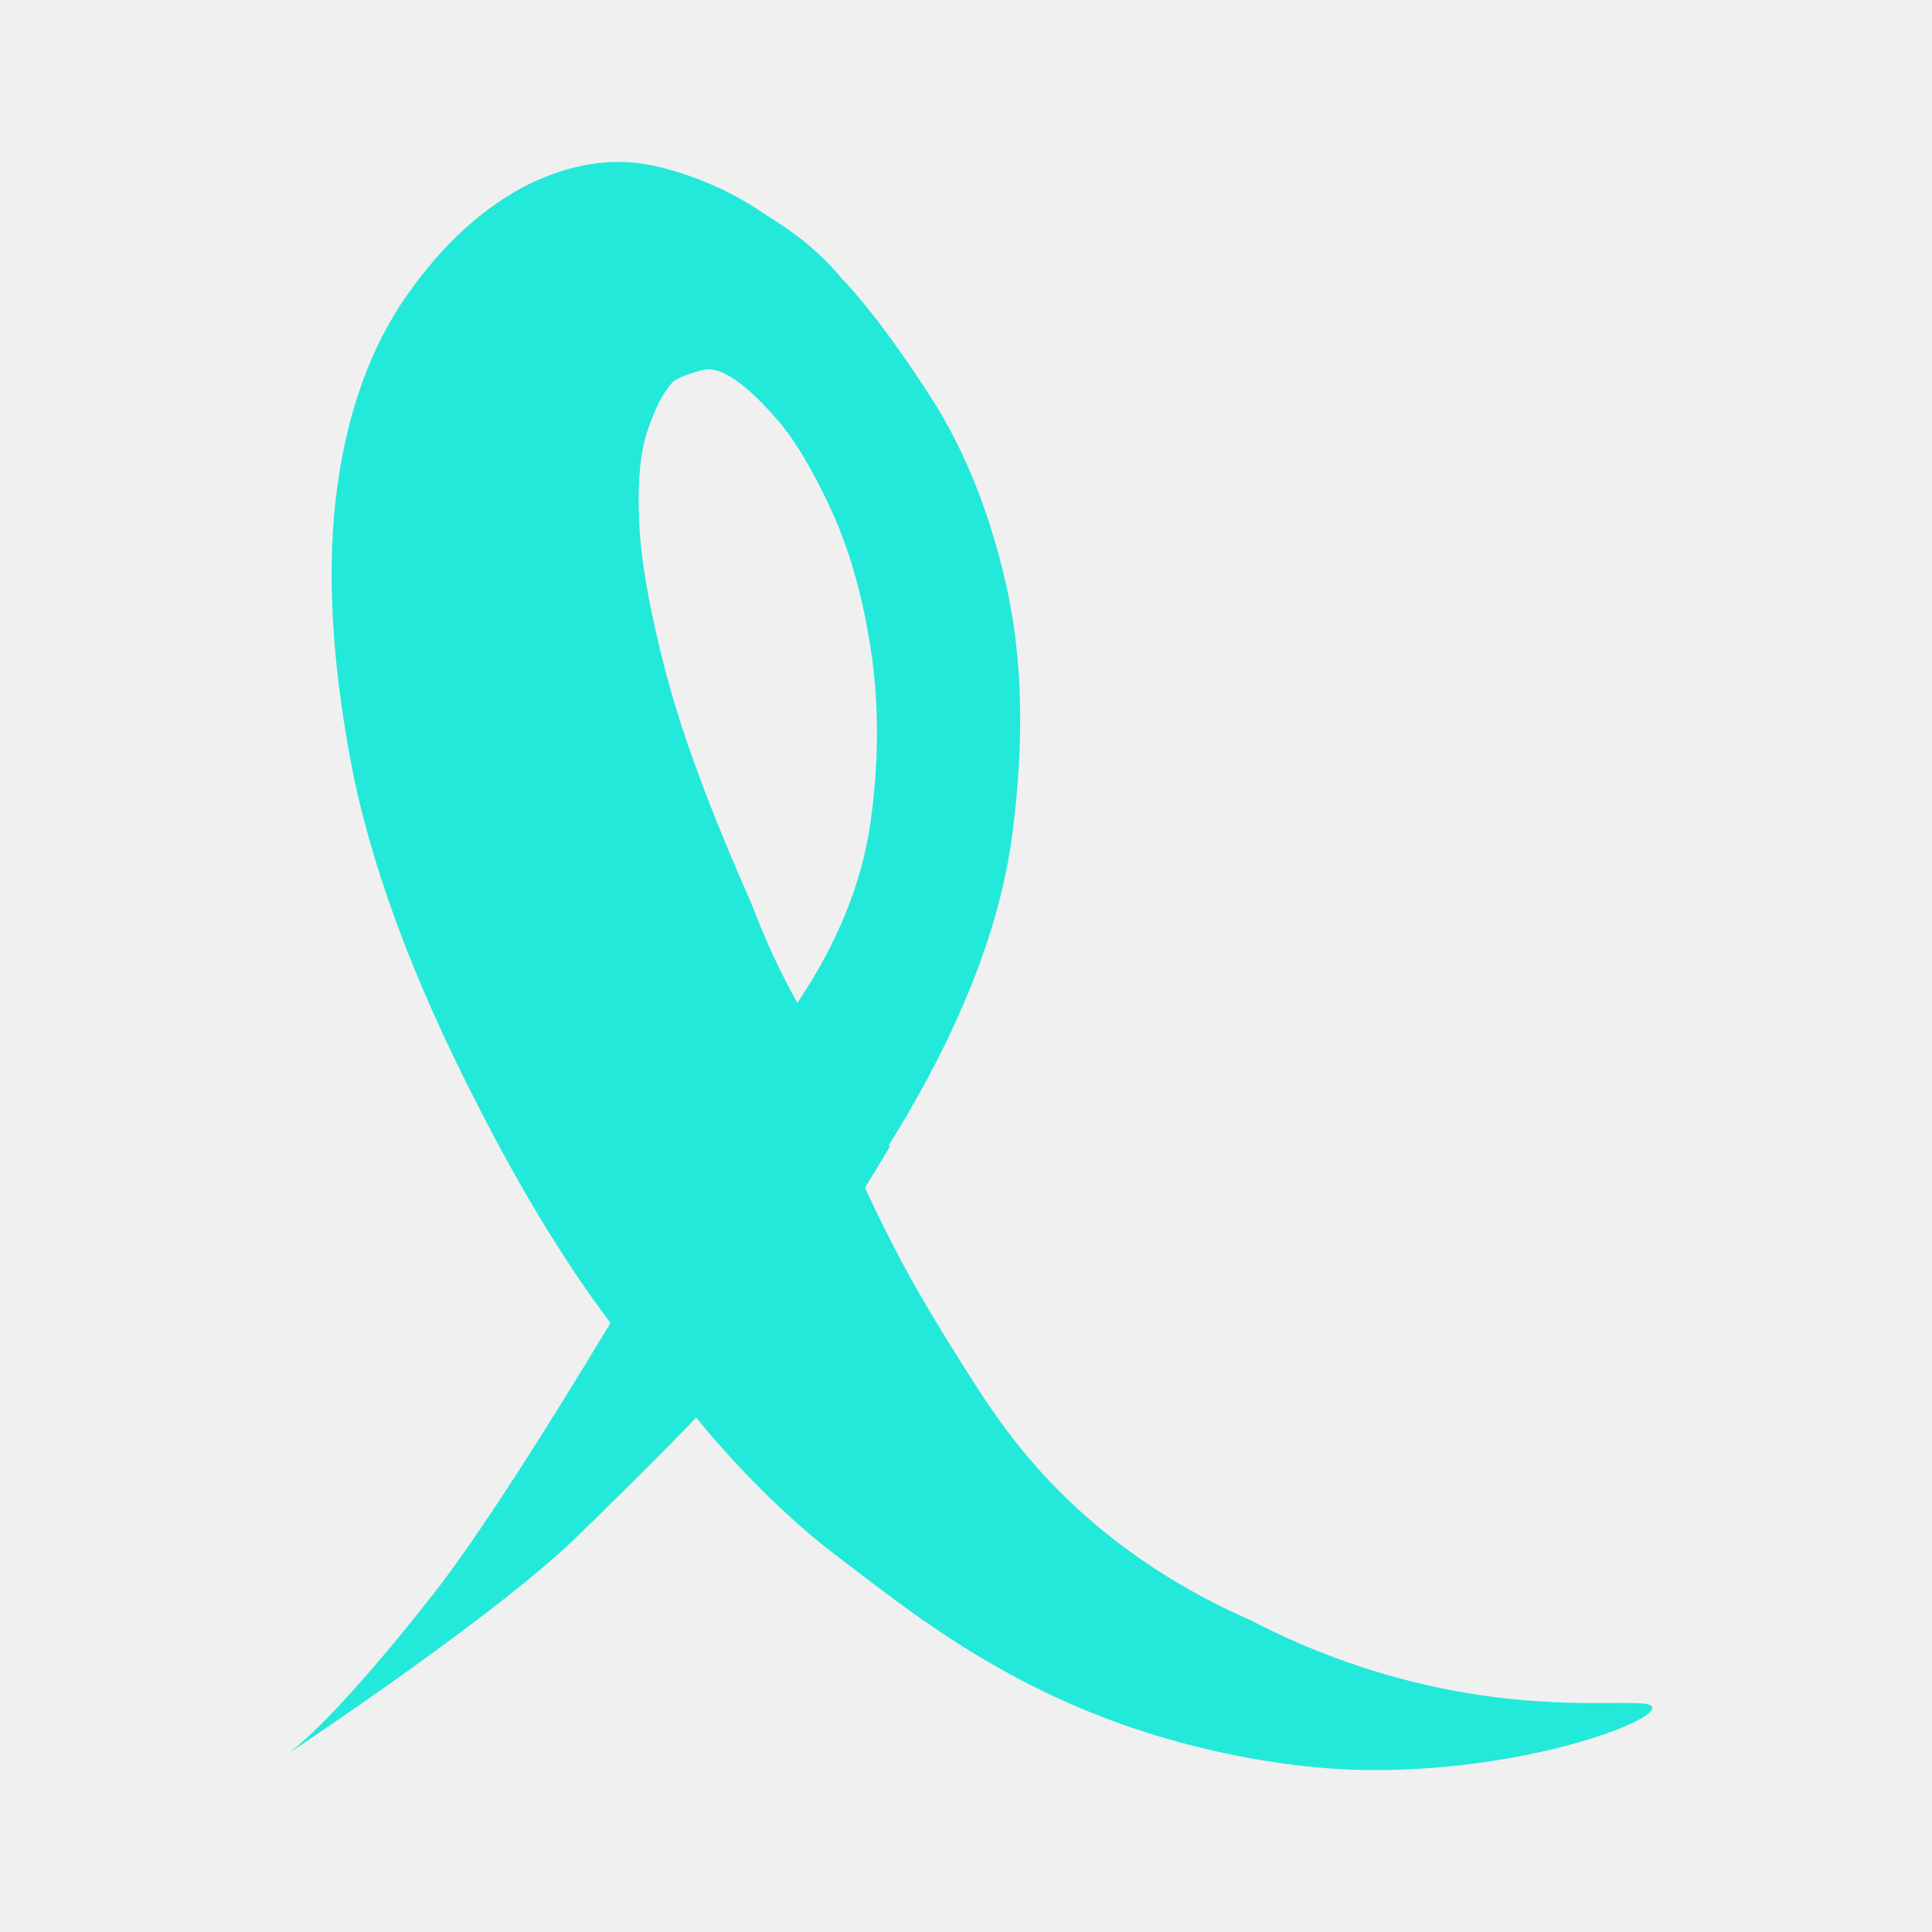
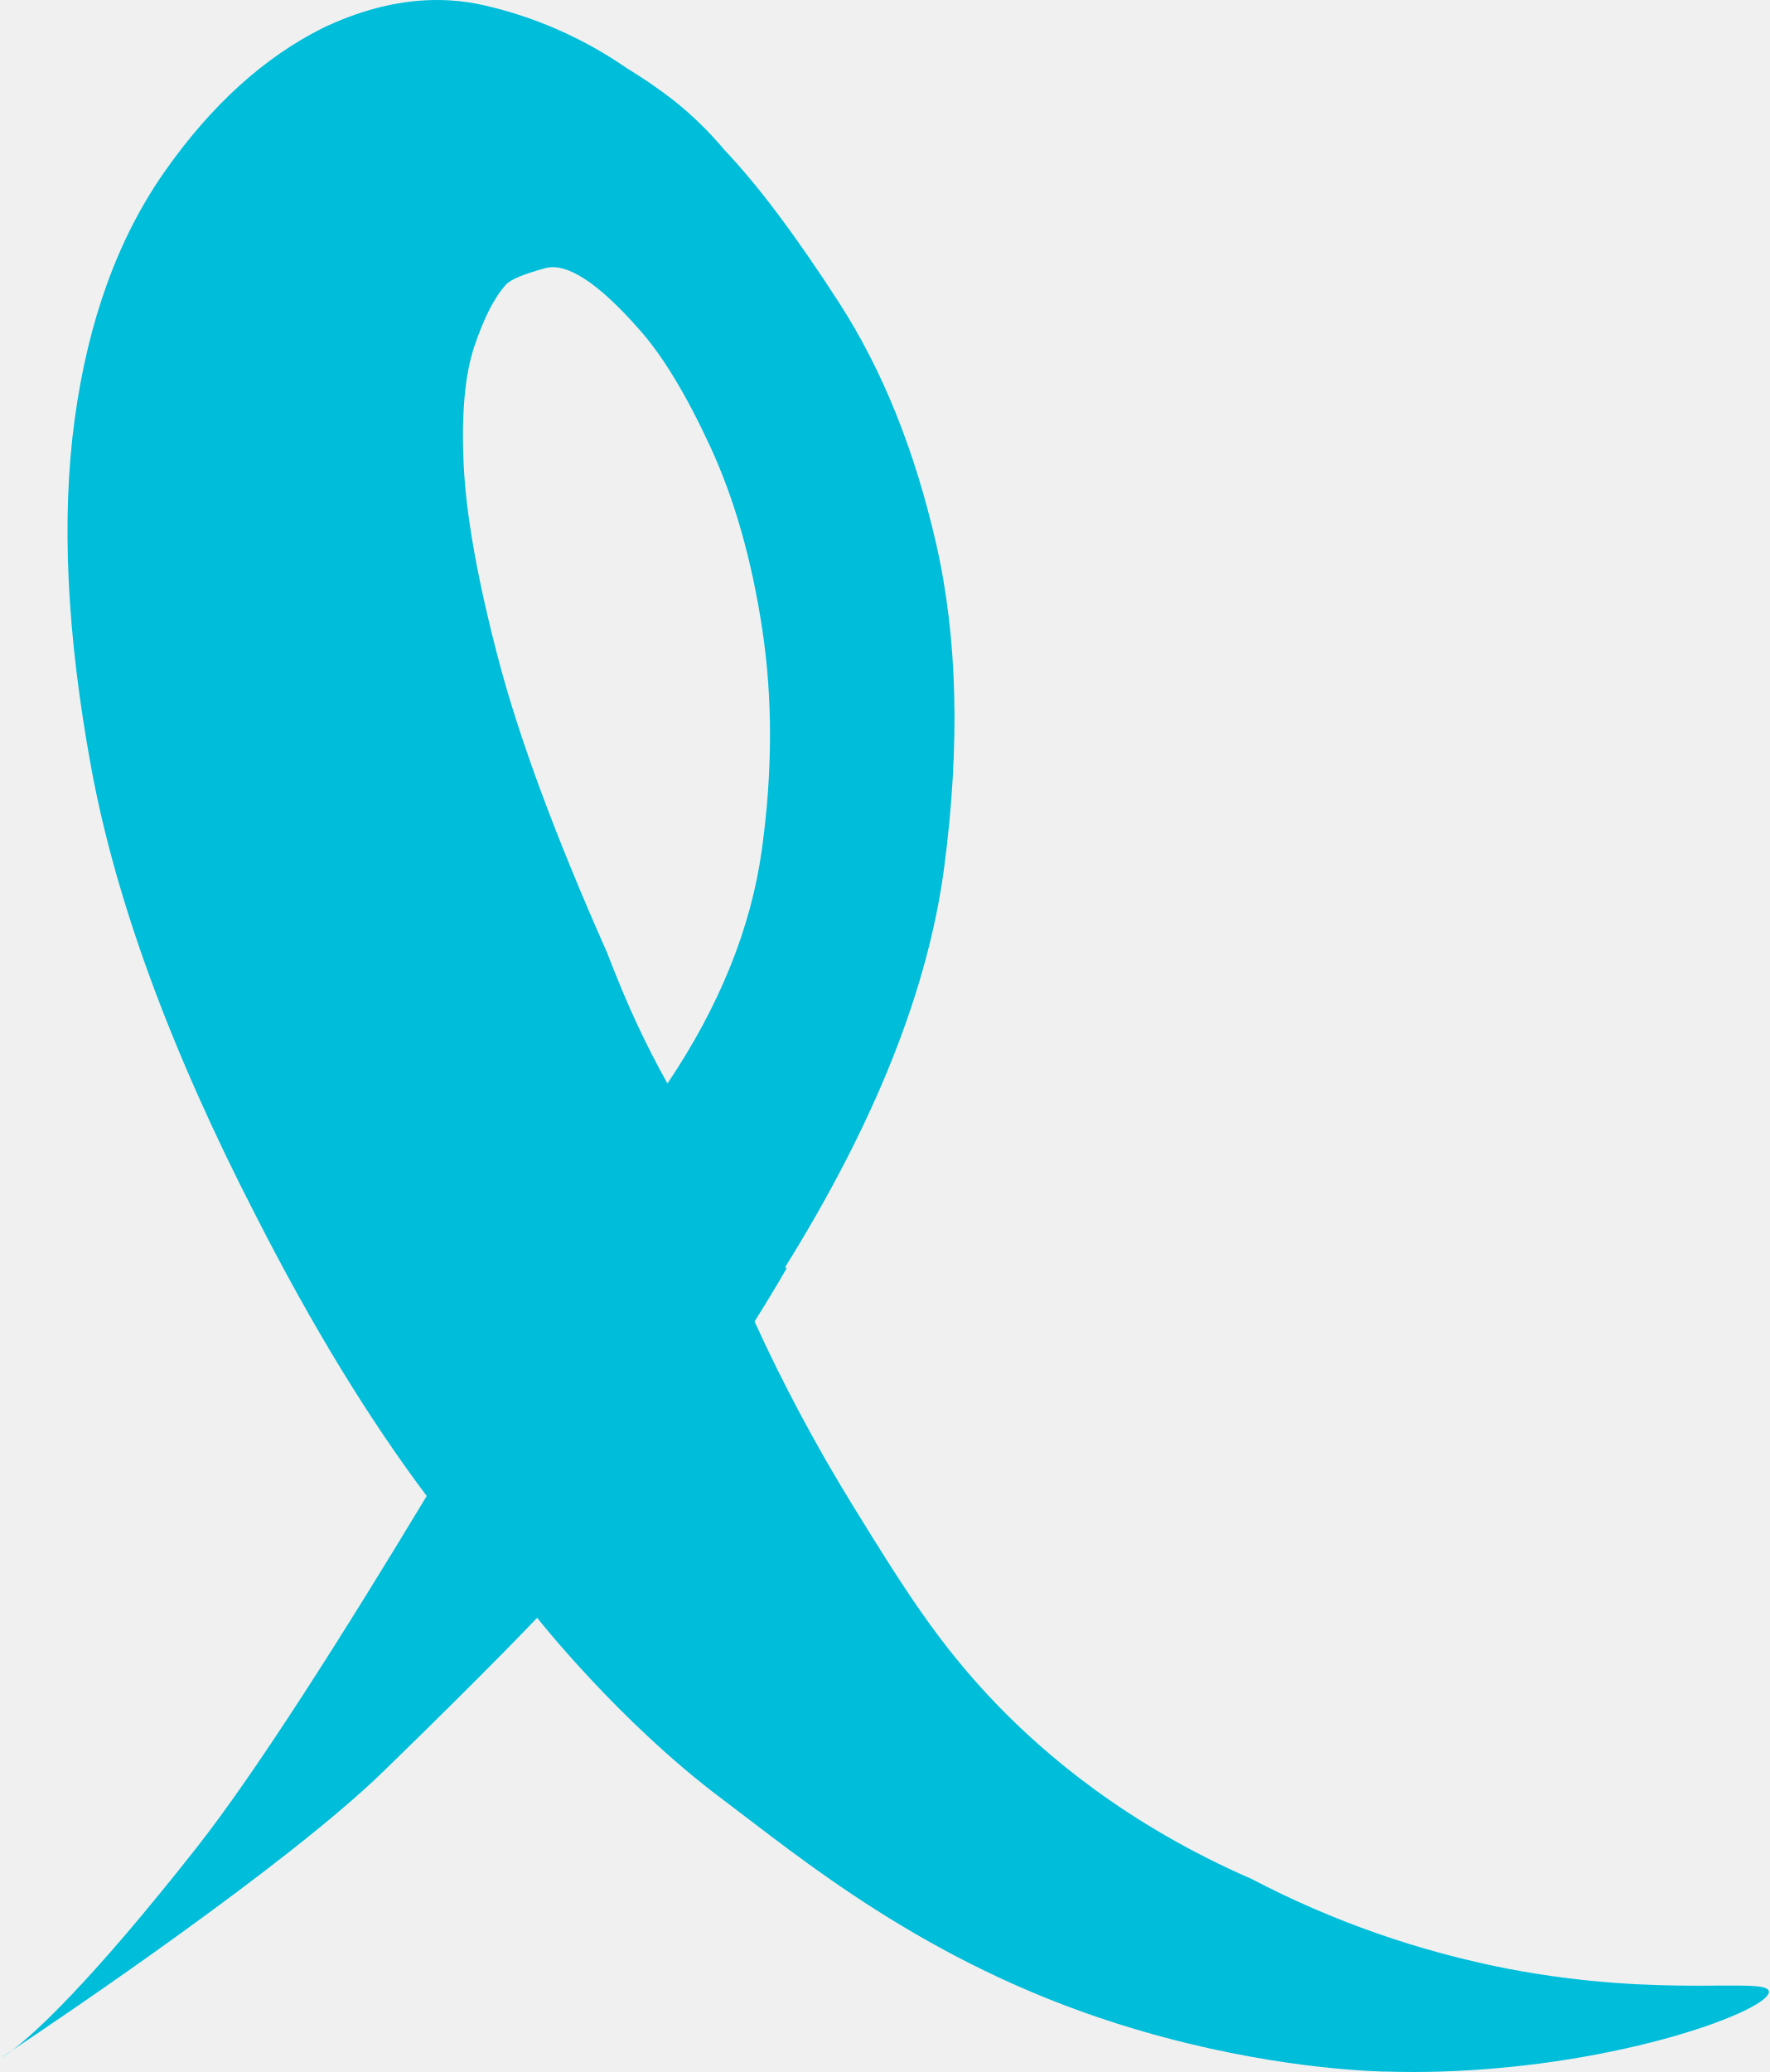
- <svg xmlns="http://www.w3.org/2000/svg" id="Layer_1" data-name="Layer 1" viewBox="0 0 1024 1024">
+ <svg xmlns="http://www.w3.org/2000/svg" id="Layer_1" data-name="Layer 1" viewBox="0 0 728 852.36">
  <defs>
-     <style>.cls-1{fill:#23e9da;}.cls-2,.cls-3{fill:none;}.cls-2{stroke:#fff;stroke-miterlimit:10;stroke-width:3px;}</style>
+     <style>.cls-1{fill:#00bdda;}.cls-2,.cls-4{fill:none;}.cls-2{stroke:#fff;stroke-miterlimit:10;stroke-width:3px;}.cls-3{fill:#23e9da;}</style>
  </defs>
-   <path class="cls-1" d="M533.18,309.55q-13.18-57.67-39.82-99t-47.09-62.81a144.45,144.45,0,0,0-21.16-20.67,207,207,0,0,0-19.32-13.27,169.11,169.11,0,0,0-58-25.66A87.43,87.43,0,0,0,333.39,86a88.61,88.61,0,0,0-11.29,0q-20,1.25-41.17,11.28-36.49,18.21-65.21,59.17t-37,101.91q-8.31,61,6.8,143.2T253.3,586q34.4,67.49,70.27,115.23,3.71,4.94,7.41,9.64l1.56,1.41a382.19,382.19,0,0,0,36.73,39.08s49.57-58.91,89.14-121.84c4.57-7.26,9-14.58,13.21-21.87-.18-.2-.37-.4-.55-.61q55.56-89.32,65.43-164.55T533.18,309.55Zm-71.75,126q-6.69,48.15-38.81,96-6.5-11.61-12.34-24.07t-12.63-30.06q-31.8-71.7-44.6-120.45t-14.27-80q-1.47-31.32,4.43-48.81c3.94-11.64,8.25-20.07,13-25.29q2.82-3.11,16.11-6.73t38.57,25.07q14.22,15.79,29.19,48t21.51,75.2Q468.13,387.41,461.43,435.56Z" />
-   <path class="cls-2" d="M419.39,624.51c-.1.09-.18.19-.28.3" />
-   <path class="cls-1" d="M152.94,929.32a32.9,32.9,0,0,1-4.63,3.09Z" />
-   <path class="cls-1" d="M740.64,938c-7.26.22-14.66.25-22.15,0l-1.34,0c-12.23-.4-55.67-2.63-109.71-19.79-79-25.09-130.15-68.19-162.62-92.55C402.52,793.93,369,751.33,369,751.33s-18.33,19.51-63.35,63.3C266.16,853,174.81,914.73,152.94,929.32c8.93-6.74,31.42-26.85,76-83.49,24.51-31.15,60.42-87.86,94.66-144.65,51.21-84.9,98.67-170,98.67-170a684.93,684.93,0,0,0,30.52,85.57q2.5,5.79,5.65,12.69A695.16,695.16,0,0,0,499,705.36c20.19,32.7,35,56.72,59.49,82,19.26,19.87,52.53,48.8,104.44,71.4a386.25,386.25,0,0,0,105.77,37c63.69,12.2,106.18,3.16,107.09,9.26C876.91,912.38,816,935.73,740.64,938Z" />
-   <path class="cls-3" d="M717.15,938H148V86H322.1q-20,1.25-41.17,11.28-36.49,18.21-65.21,59.17t-37,101.91q-8.31,61,6.8,143.2T253.3,586q34.4,67.49,70.27,115.23c-34.24,56.79-70.15,113.5-94.66,144.65-44.55,56.64-67,76.75-76,83.49l-4.63,3.09a32.9,32.9,0,0,0,4.63-3.09c21.87-14.59,113.22-76.28,152.7-114.69,45-43.79,63.35-63.3,63.35-63.3s33.53,42.6,75.83,74.33c32.47,24.36,83.61,67.46,162.62,92.55C661.48,935.37,704.92,937.6,717.15,938Z" />
-   <path class="cls-3" d="M152.94,929.32a32.9,32.9,0,0,1-4.63,3.09Z" />
-   <path class="cls-3" d="M461.43,435.56q-6.69,48.15-38.81,96-6.5-11.61-12.34-24.07t-12.63-30.06q-31.8-71.7-44.6-120.45t-14.27-80q-1.47-31.32,4.43-48.81c3.94-11.64,8.25-20.07,13-25.29q2.82-3.11,16.11-6.73t38.57,25.07q14.22,15.79,29.19,48t21.51,75.2Q468.13,387.41,461.43,435.56Z" />
-   <path class="cls-3" d="M875.82,905c-.91-6.1-43.4,2.94-107.09-9.26a386.25,386.25,0,0,1-105.77-37c-51.91-22.6-85.18-51.53-104.44-71.4-24.46-25.24-39.3-49.26-59.49-82a695.16,695.16,0,0,1-40.62-75.89c4.57-7.26,9-14.58,13.21-21.87-.18-.2-.37-.4-.55-.61q55.56-89.32,65.43-164.55t-3.32-132.89q-13.18-57.67-39.82-99t-47.09-62.81a144.45,144.45,0,0,0-21.16-20.67,207,207,0,0,0-19.32-13.27,169.11,169.11,0,0,0-58-25.66A87.43,87.43,0,0,0,333.39,86H322.1q-20,1.25-41.17,11.28-36.49,18.21-65.21,59.17t-37,101.91q-8.31,61,6.8,143.2T253.3,586q34.4,67.49,70.27,115.23c-34.24,56.79-70.15,113.5-94.66,144.65-44.55,56.64-67,76.75-76,83.49,21.87-14.59,113.22-76.28,152.7-114.69,45-43.79,63.35-63.3,63.35-63.3s33.53,42.6,75.83,74.33c32.47,24.36,83.61,67.46,162.62,92.55,54,17.16,97.48,19.39,109.71,19.79h23.49C816,935.73,876.91,912.38,875.82,905ZM343.21,228.12c3.94-11.64,8.25-20.07,13-25.29q2.82-3.11,16.11-6.73t38.57,25.07q14.22,15.79,29.19,48t21.51,75.2q6.54,43.08-.16,91.23t-38.81,96q-6.5-11.61-12.34-24.07t-12.63-30.06q-31.8-71.7-44.6-120.45t-14.27-80Q337.31,245.61,343.21,228.12Z" />
-   <path class="cls-3" d="M876,86V938H740.64c75.39-2.27,136.27-25.62,135.18-33-.91-6.1-43.4,2.94-107.09-9.26a386.25,386.25,0,0,1-105.77-37c-51.91-22.6-85.18-51.53-104.44-71.4-24.46-25.24-39.3-49.26-59.49-82a695.16,695.16,0,0,1-40.62-75.89c4.57-7.26,9-14.58,13.21-21.87-.18-.2-.37-.4-.55-.61q55.56-89.32,65.43-164.55t-3.32-132.89q-13.18-57.67-39.82-99t-47.09-62.81a144.45,144.45,0,0,0-21.16-20.67,207,207,0,0,0-19.32-13.27,169.11,169.11,0,0,0-58-25.66A87.43,87.43,0,0,0,333.39,86Z" />
+   <path class="cls-1" d="M533.18,309.55q-13.18-57.67-39.82-99t-47.09-62.81a144.45,144.45,0,0,0-21.16-20.67,207,207,0,0,0-19.32-13.27,169.11,169.11,0,0,0-58-25.66A87.43,87.43,0,0,0,333.39,86a88.61,88.61,0,0,0-11.29,0q-20,1.25-41.17,11.28-36.49,18.21-65.21,59.17t-37,101.91q-8.31,61,6.8,143.2T253.3,586q34.4,67.49,70.27,115.23,3.71,4.94,7.41,9.64l1.56,1.41a382.19,382.19,0,0,0,36.73,39.08s49.57-58.91,89.14-121.84c4.57-7.26,9-14.58,13.21-21.87-.18-.2-.37-.4-.55-.61q55.56-89.32,65.43-164.55T533.18,309.55Zm-71.75,126q-6.69,48.15-38.81,96-6.5-11.61-12.34-24.07t-12.63-30.06q-31.8-71.7-44.6-120.45t-14.27-80q-1.47-31.32,4.43-48.81c3.94-11.64,8.25-20.07,13-25.29q2.82-3.11,16.11-6.73t38.57,25.07q14.22,15.79,29.19,48t21.51,75.2Q468.13,387.41,461.43,435.56Z" transform="translate(-148 -85.82)" />
+   <path class="cls-2" d="M419.39,624.51c-.1.09-.18.19-.28.3" transform="translate(-148 -85.82)" />
+   <path class="cls-3" d="M152.94,929.32a32.9,32.9,0,0,1-4.63,3.09Z" transform="translate(-148 -85.82)" />
+   <path class="cls-1" d="M740.64,938c-7.26.22-14.66.25-22.15,0l-1.34,0c-12.23-.4-55.67-2.63-109.71-19.79-79-25.09-130.15-68.19-162.62-92.55C402.52,793.93,369,751.33,369,751.33s-18.33,19.51-63.35,63.3C266.16,853,174.81,914.73,152.94,929.32c8.93-6.74,31.42-26.85,76-83.49,24.51-31.15,60.42-87.86,94.66-144.65,51.21-84.9,98.67-170,98.67-170a684.93,684.93,0,0,0,30.52,85.57q2.5,5.79,5.65,12.69A695.16,695.16,0,0,0,499,705.36c20.19,32.7,35,56.72,59.49,82,19.26,19.87,52.53,48.8,104.44,71.4a386.25,386.25,0,0,0,105.77,37c63.69,12.2,106.18,3.16,107.09,9.26C876.91,912.38,816,935.73,740.64,938Z" transform="translate(-148 -85.82)" />
+   <path class="cls-3" d="M323.57,701.18" transform="translate(-148 -85.82)" />
+   <path class="cls-4" d="M717.15,938H148V86H322.1q-20,1.25-41.17,11.28-36.49,18.21-65.21,59.17t-37,101.91q-8.31,61,6.8,143.2T253.3,586q34.4,67.49,70.27,115.23c-34.24,56.79-70.15,113.5-94.66,144.65-44.55,56.64-67,76.75-76,83.49l-4.63,3.09a32.9,32.9,0,0,0,4.63-3.09c21.87-14.59,113.22-76.28,152.7-114.69,45-43.79,63.35-63.3,63.35-63.3s33.53,42.6,75.83,74.33c32.47,24.36,83.61,67.46,162.62,92.55C661.48,935.37,704.92,937.6,717.15,938Z" transform="translate(-148 -85.82)" />
+   <path class="cls-4" d="M152.94,929.32a32.9,32.9,0,0,1-4.63,3.09Z" transform="translate(-148 -85.82)" />
+   <path class="cls-4" d="M461.43,435.56q-6.69,48.15-38.81,96-6.5-11.61-12.34-24.07t-12.63-30.06q-31.8-71.7-44.6-120.45t-14.27-80q-1.47-31.32,4.43-48.81c3.94-11.64,8.25-20.07,13-25.29q2.82-3.11,16.11-6.73t38.57,25.07q14.22,15.79,29.19,48t21.51,75.2Q468.13,387.41,461.43,435.56Z" transform="translate(-148 -85.82)" />
+   <path class="cls-4" d="M875.82,905c-.91-6.1-43.4,2.94-107.09-9.26a386.25,386.25,0,0,1-105.77-37c-51.91-22.6-85.18-51.53-104.44-71.4-24.46-25.24-39.3-49.26-59.49-82a695.16,695.16,0,0,1-40.62-75.89c4.57-7.26,9-14.58,13.21-21.87-.18-.2-.37-.4-.55-.61q55.56-89.32,65.43-164.55t-3.32-132.89q-13.18-57.67-39.82-99t-47.09-62.81a144.45,144.45,0,0,0-21.16-20.67,207,207,0,0,0-19.32-13.27,169.11,169.11,0,0,0-58-25.66A87.43,87.43,0,0,0,333.39,86H322.1q-20,1.25-41.17,11.28-36.49,18.21-65.21,59.17t-37,101.91q-8.31,61,6.8,143.2T253.3,586q34.4,67.49,70.27,115.23c-34.24,56.79-70.15,113.5-94.66,144.65-44.55,56.64-67,76.75-76,83.49,21.87-14.59,113.22-76.28,152.7-114.69,45-43.79,63.35-63.3,63.35-63.3s33.53,42.6,75.83,74.33c32.47,24.36,83.61,67.46,162.62,92.55,54,17.16,97.48,19.39,109.71,19.79h23.49C816,935.73,876.91,912.38,875.82,905ZM343.21,228.12c3.94-11.64,8.25-20.07,13-25.29q2.82-3.11,16.11-6.73t38.57,25.07q14.22,15.79,29.19,48t21.51,75.2q6.54,43.08-.16,91.23t-38.81,96q-6.5-11.61-12.34-24.07t-12.63-30.06q-31.8-71.7-44.6-120.45t-14.27-80Q337.31,245.61,343.21,228.12Z" transform="translate(-148 -85.82)" />
+   <path class="cls-4" d="M876,86V938H740.64c75.39-2.27,136.27-25.62,135.18-33-.91-6.1-43.4,2.94-107.09-9.26a386.25,386.25,0,0,1-105.77-37c-51.91-22.6-85.18-51.53-104.44-71.4-24.46-25.24-39.3-49.26-59.49-82a695.16,695.16,0,0,1-40.62-75.89c4.57-7.26,9-14.58,13.21-21.87-.18-.2-.37-.4-.55-.61q55.56-89.32,65.43-164.55t-3.32-132.89q-13.18-57.67-39.82-99t-47.09-62.81a144.45,144.45,0,0,0-21.16-20.67,207,207,0,0,0-19.32-13.27,169.11,169.11,0,0,0-58-25.66A87.43,87.43,0,0,0,333.39,86Z" transform="translate(-148 -85.82)" />
</svg>
